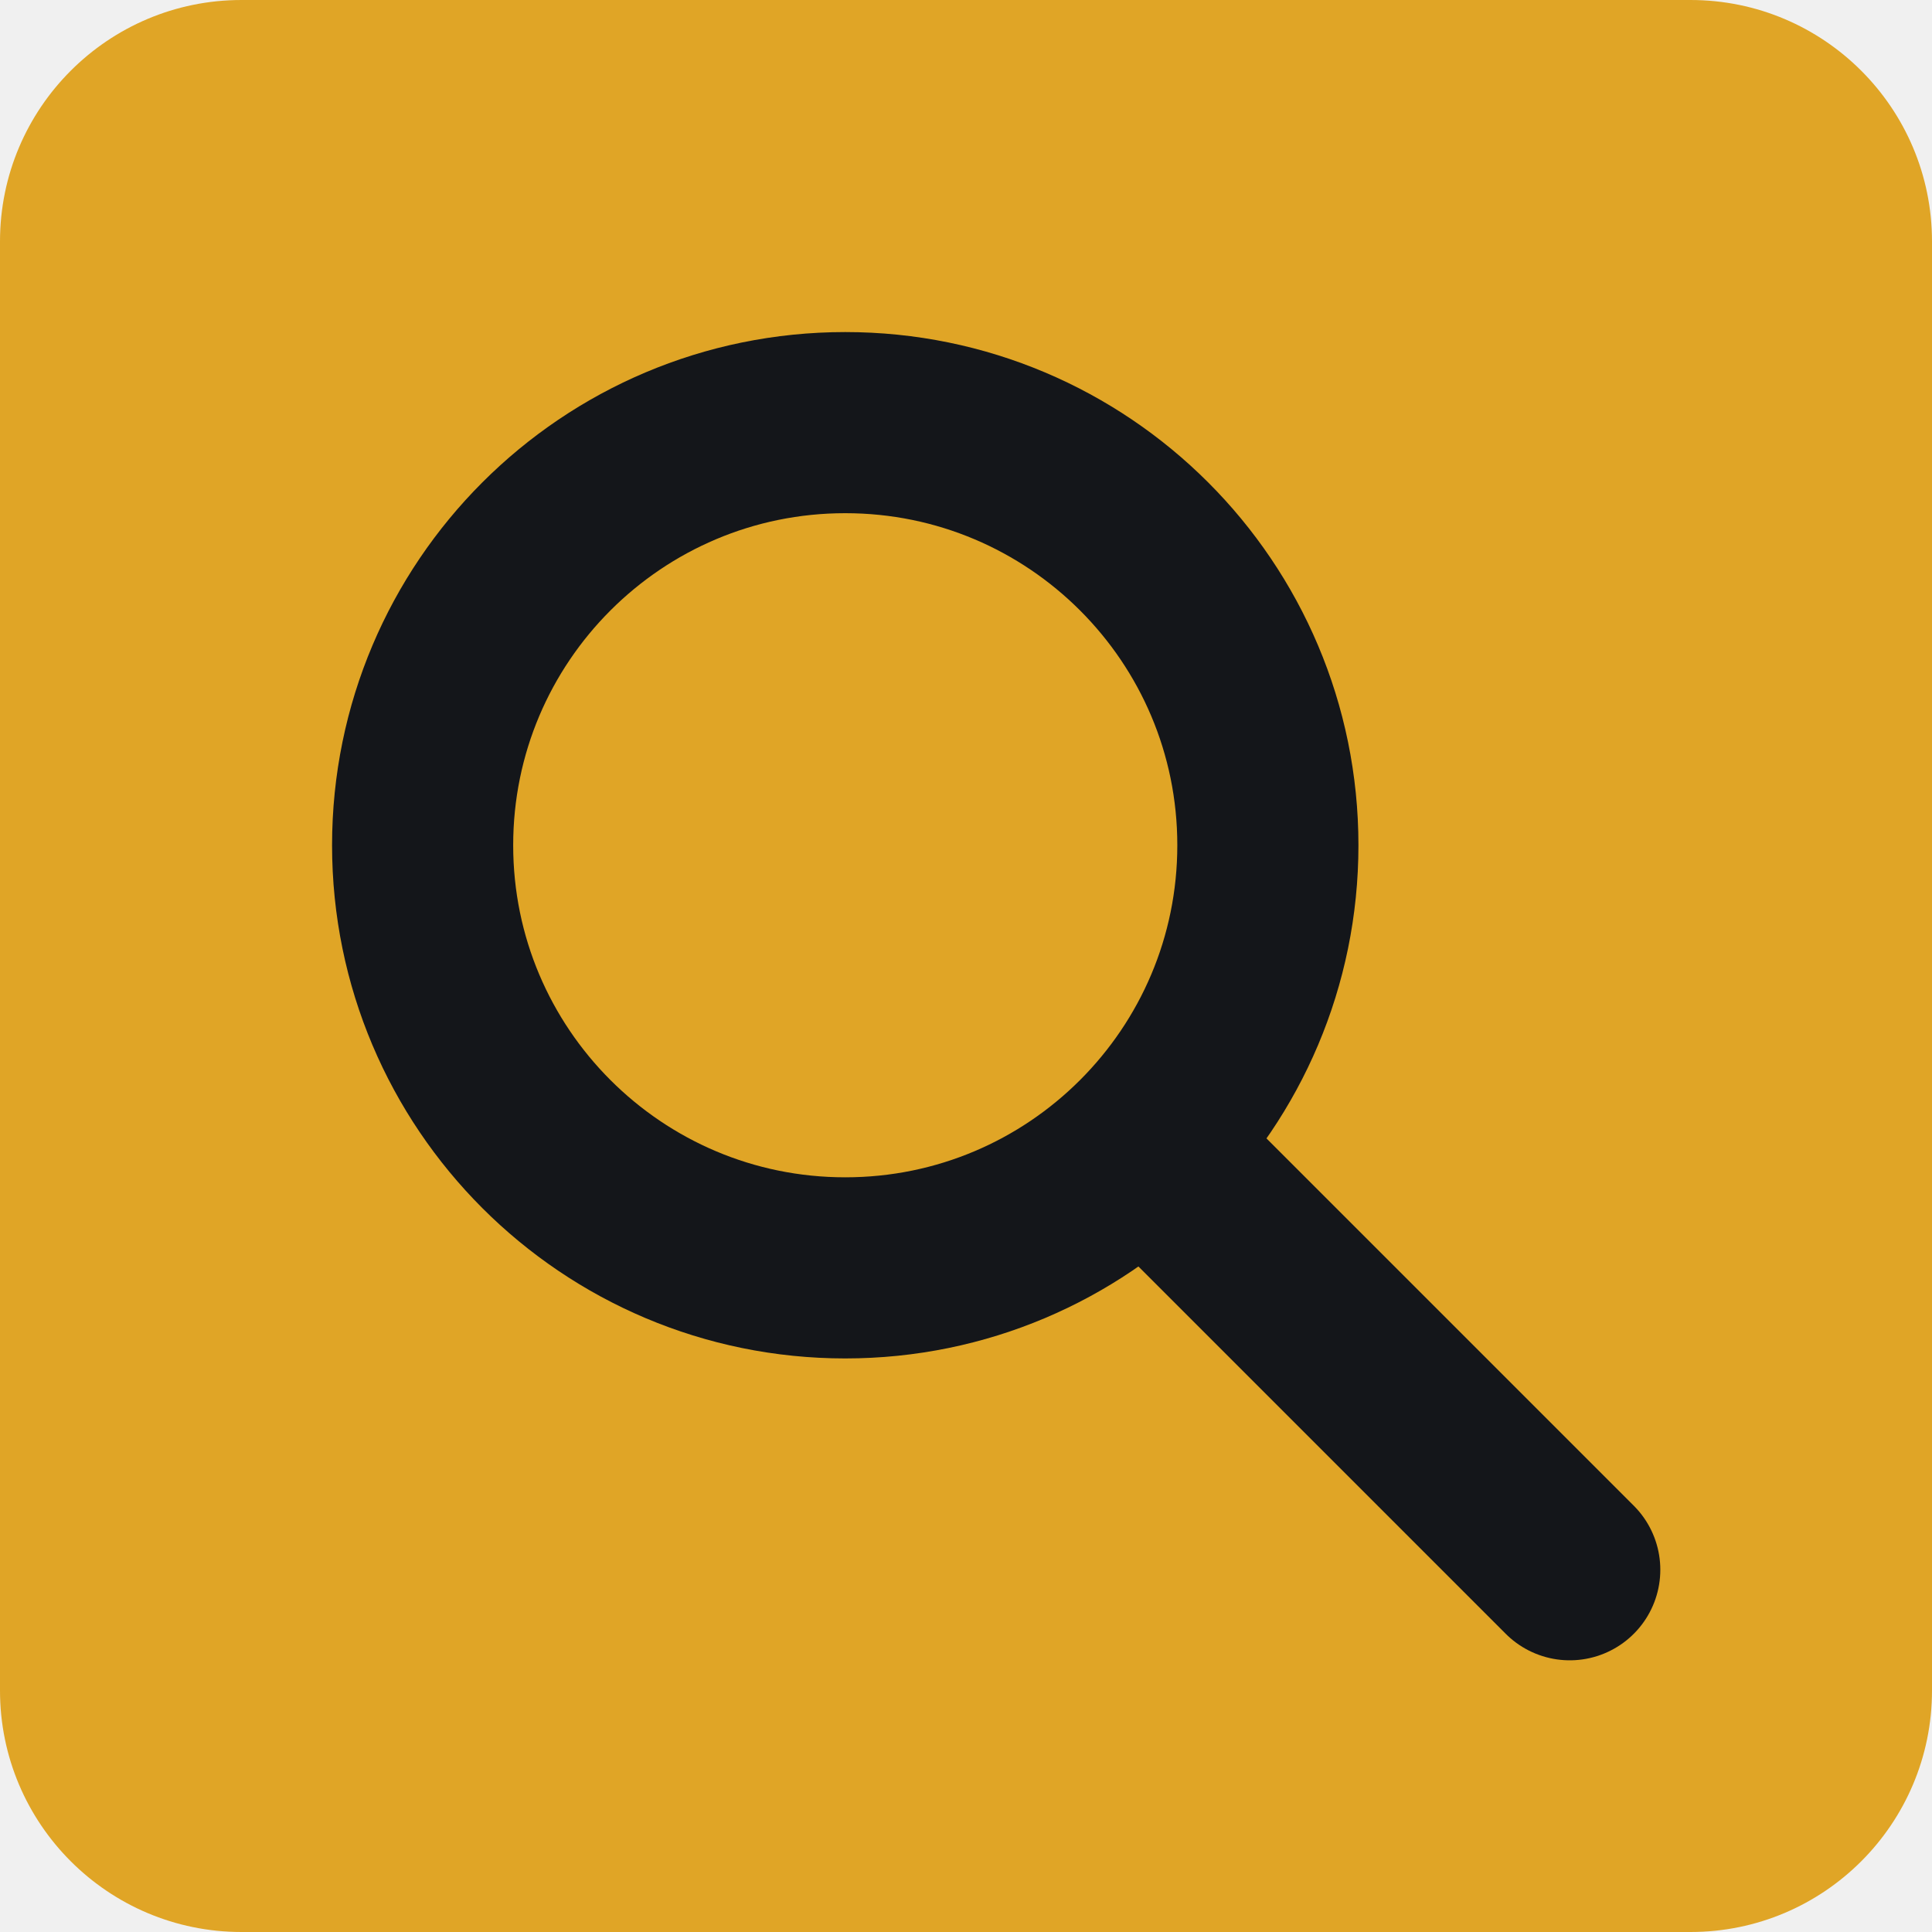
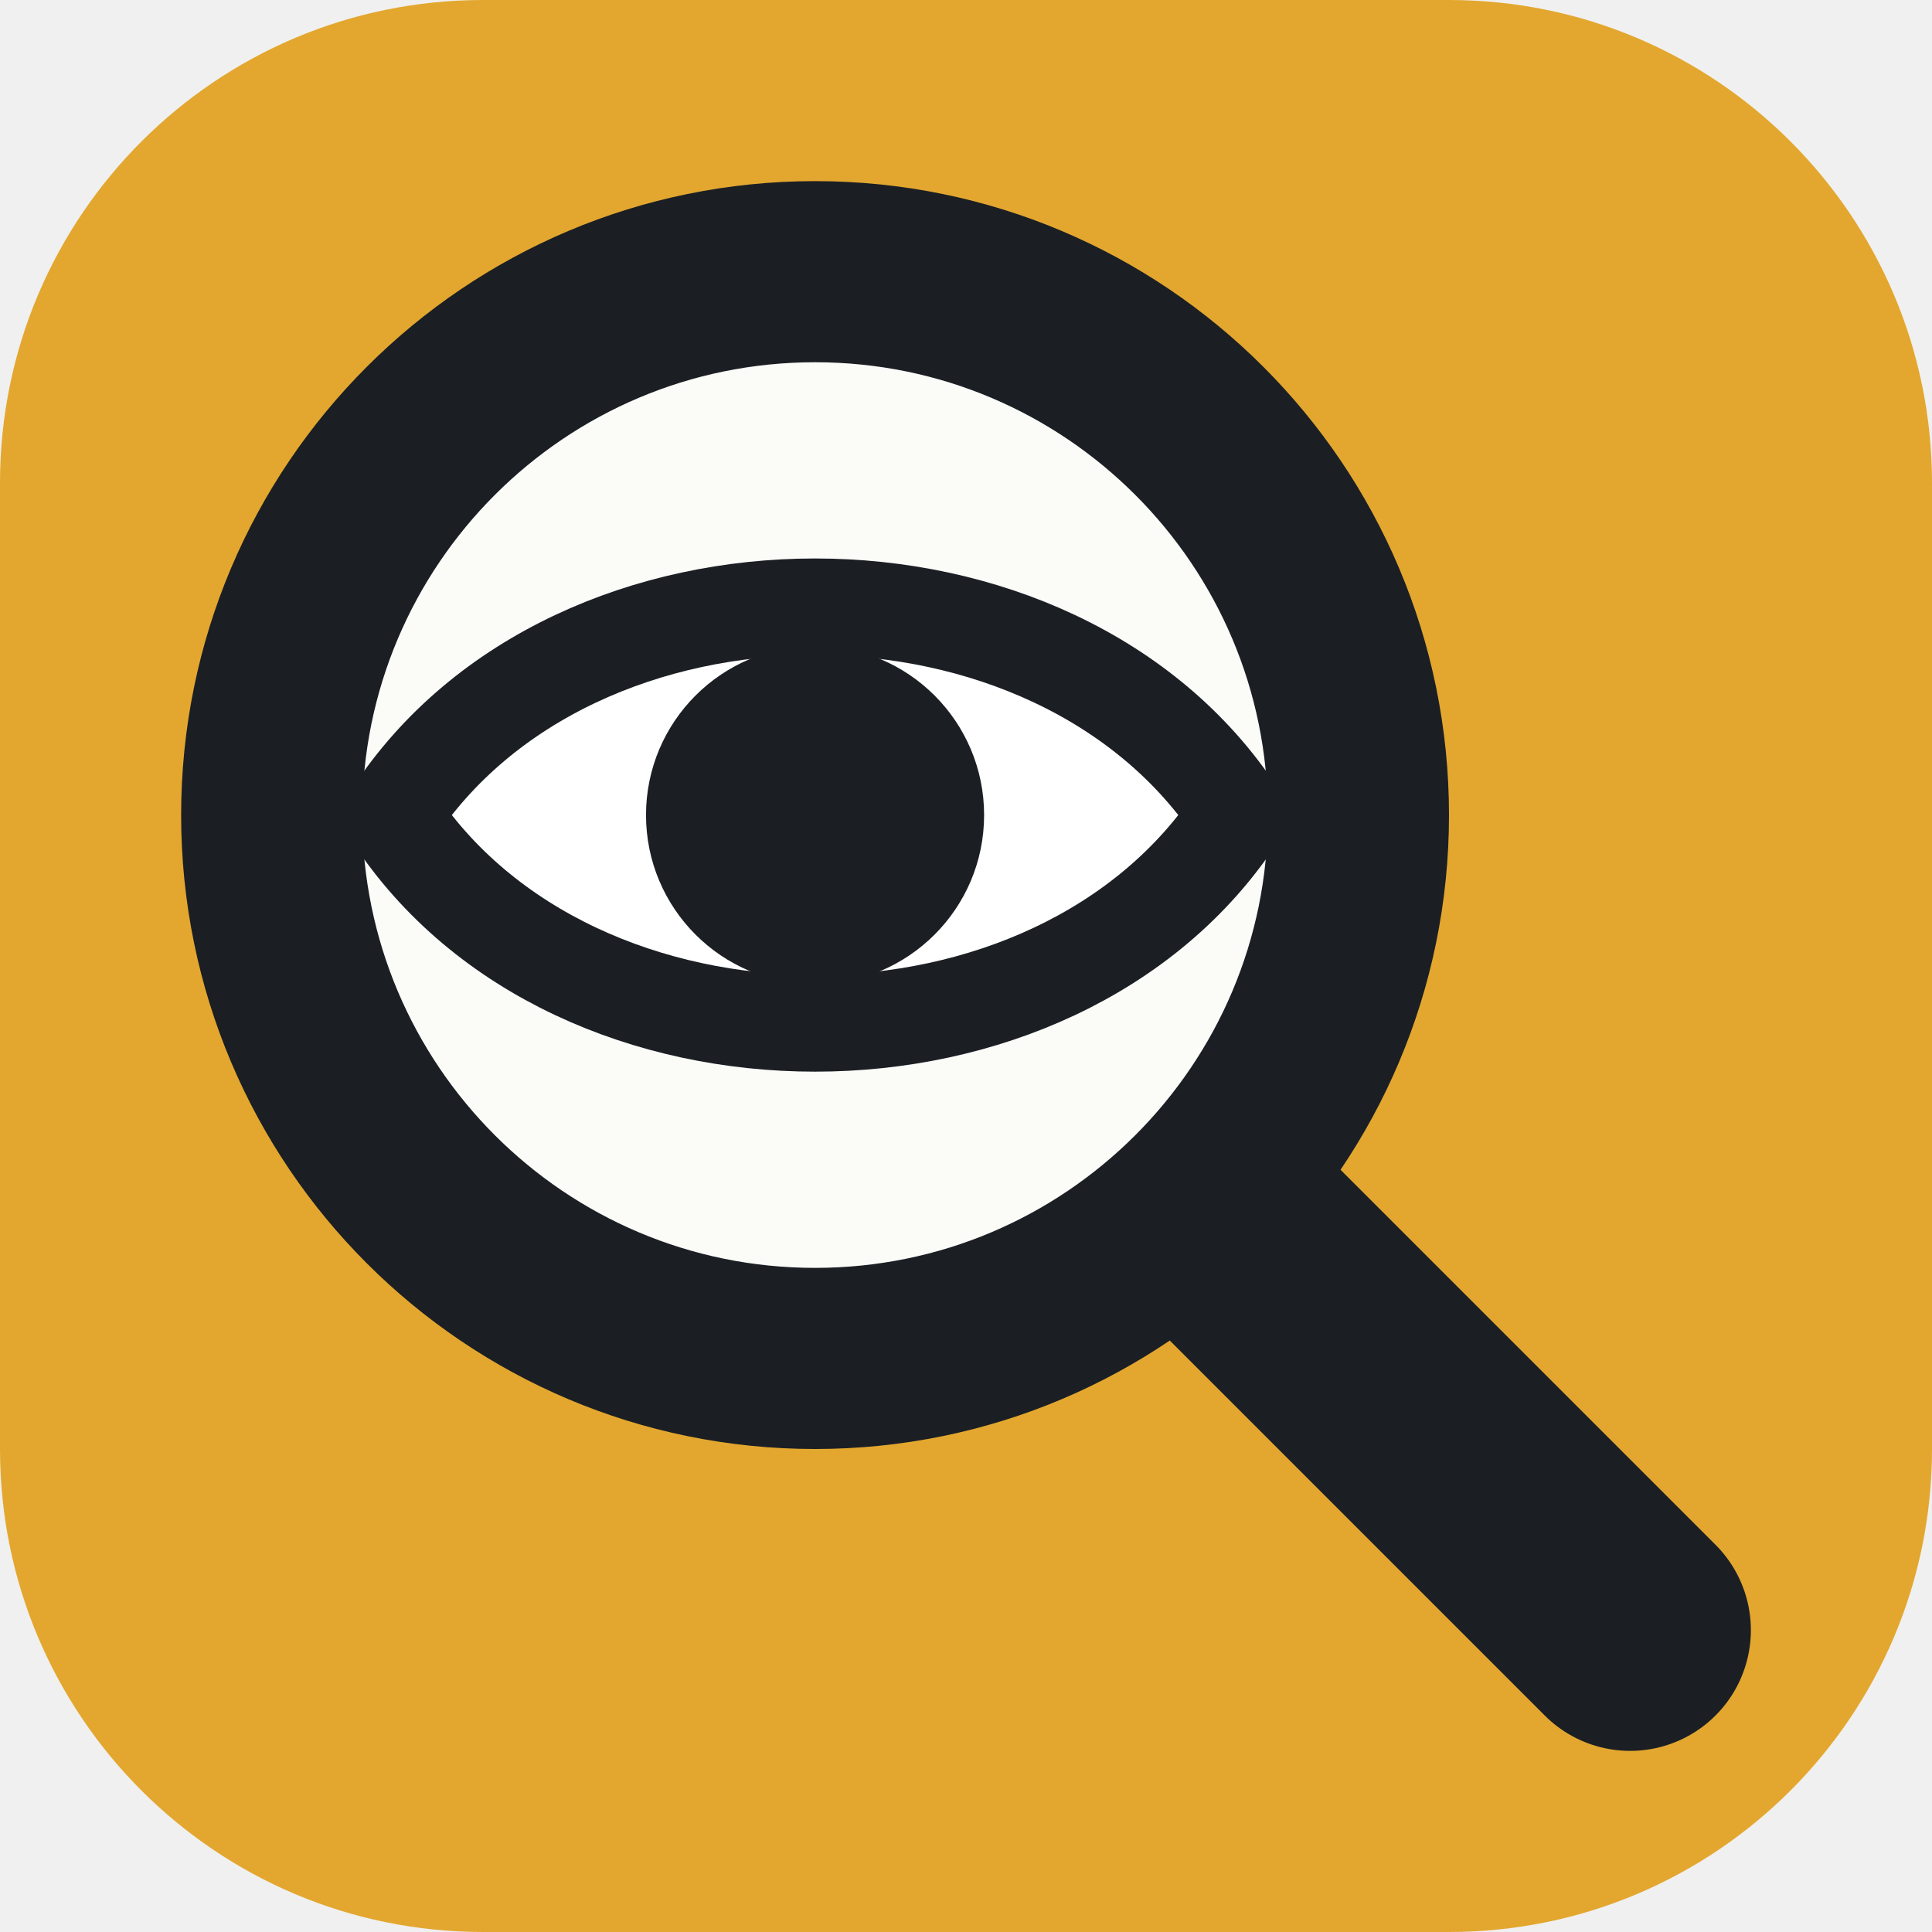
<svg xmlns="http://www.w3.org/2000/svg" viewBox="0 0 32 32">
-   <rect width="32" height="32" rx="4" fill="#E0A526" />
-   <circle cx="14" cy="14" r="7" fill="none" stroke="#14161A" stroke-width="3" />
-   <path d="M19 19l7 7" stroke="#14161A" stroke-width="3" stroke-linecap="round" />
+   <rect width="32" height="32" rx="8" fill="#E3A72F" />
+   <path d="M20 20l7 7" stroke="#1B1F24" stroke-width="4" stroke-linecap="round" />
+   <circle cx="13.5" cy="13.5" r="9" fill="#FBFBF8" stroke="#1B1F24" stroke-width="3" />
+   <path d="M6.5 13.5c3-4.6 11-4.6 14 0c-3 4.6-11 4.6-14 0z" fill="#fff" stroke="#1B1F24" stroke-width="1.6" />
+   <circle cx="13.5" cy="13.5" r="2.8" fill="#1B1F24" />
</svg>
